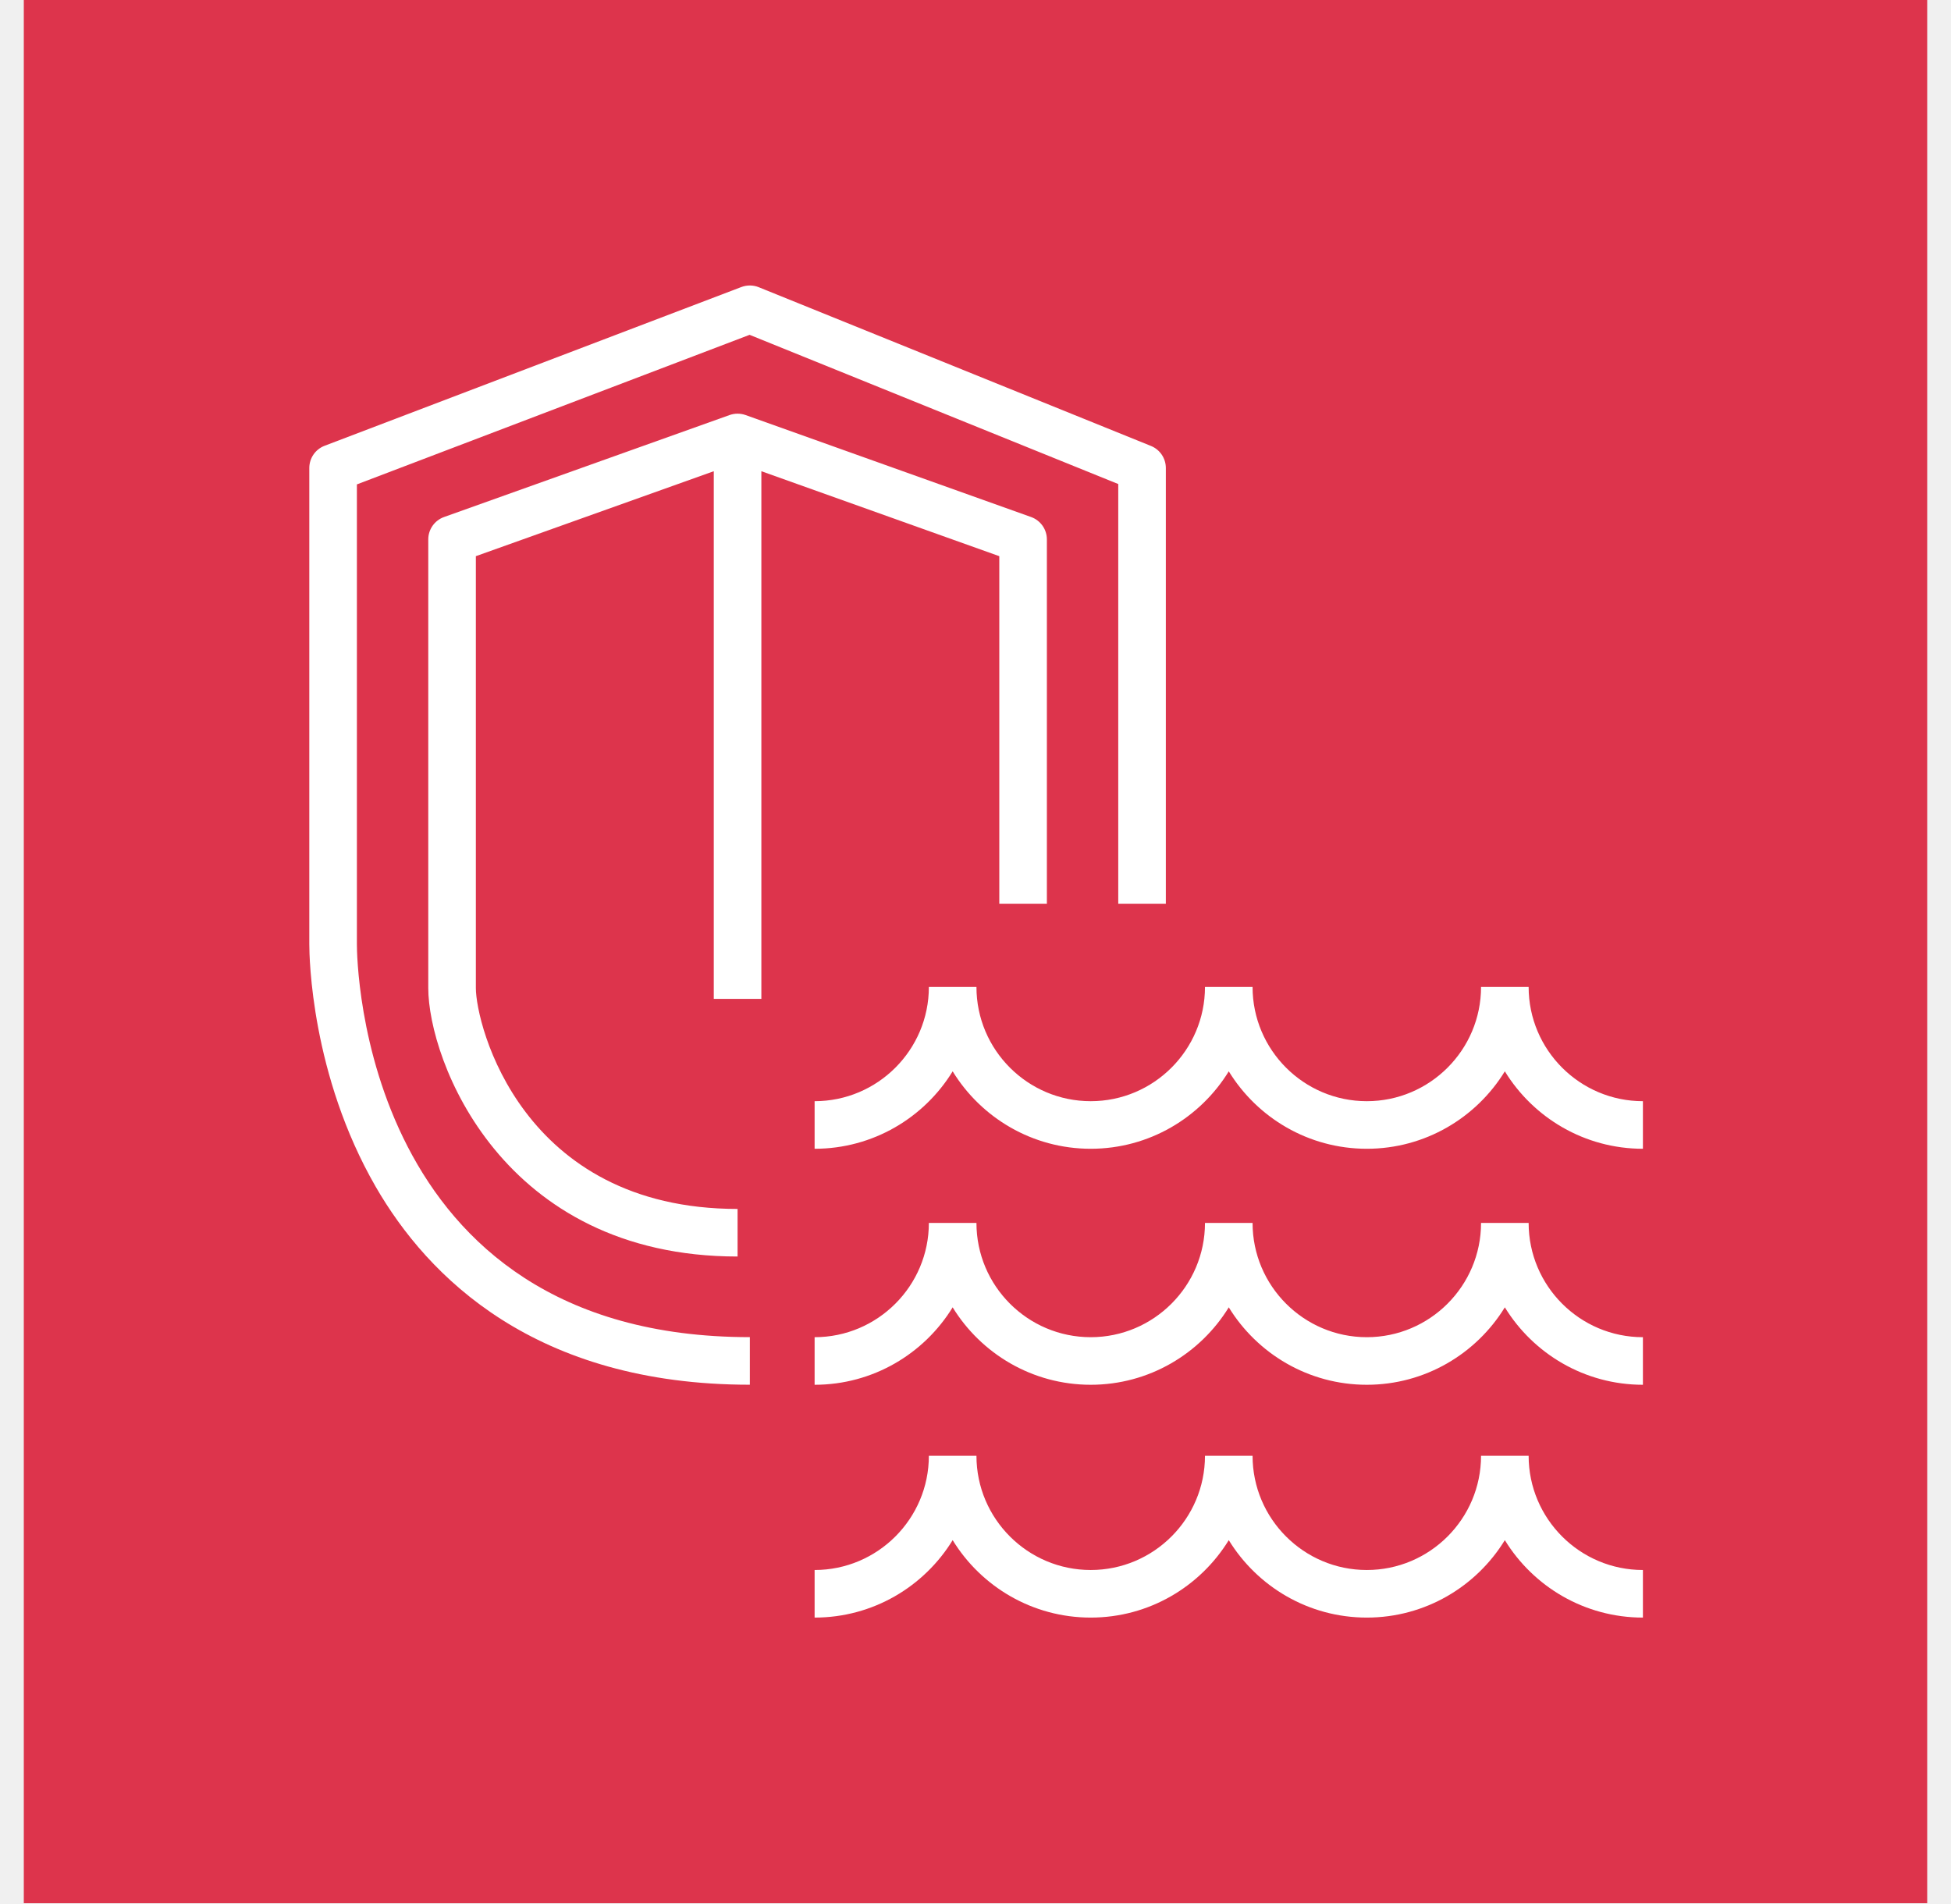
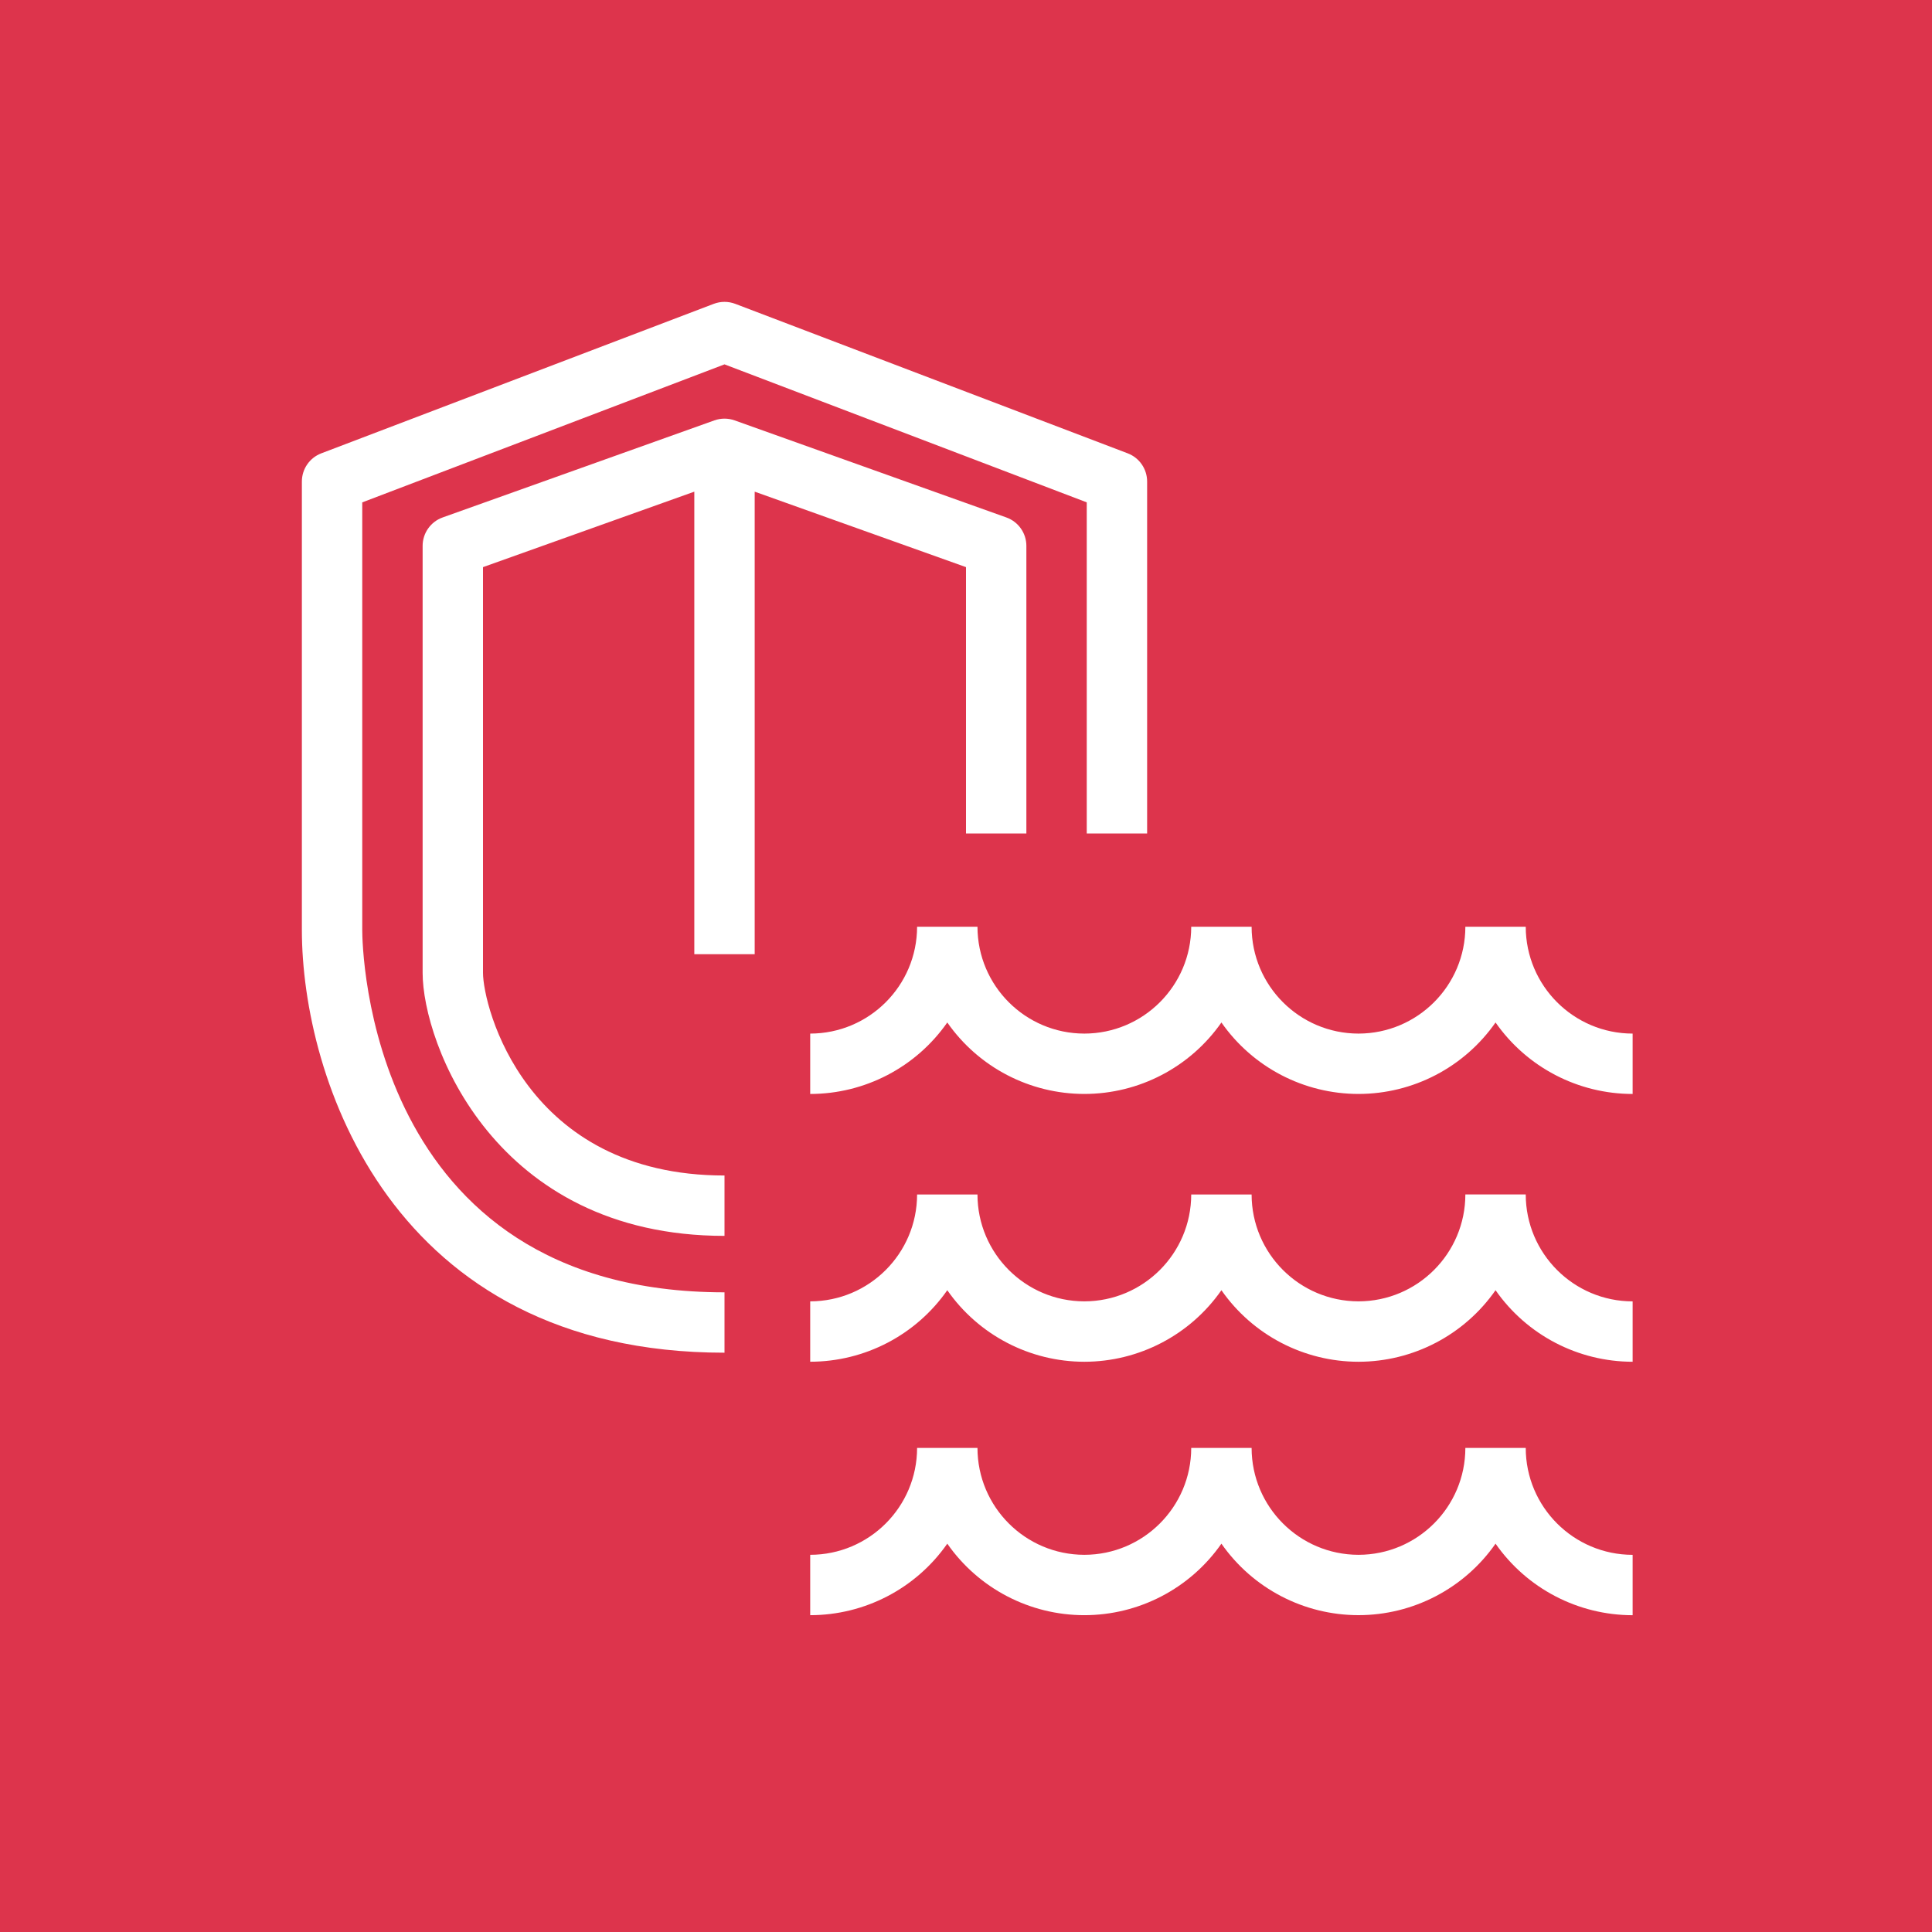
- <svg xmlns="http://www.w3.org/2000/svg" width="82" height="80" xml:space="preserve" overflow="hidden">
-   <g transform="translate(-550 -124)">
-     <g>
-       <g>
-         <g>
-           <g>
-             <path d="M551 124 631 124 631 204 551 204Z" fill="#DD344C" fill-rule="evenodd" fill-opacity="1" />
-             <path d="M592 147.378 592 161.987 594 161.987 594 146.673C594 146.251 593.734 145.874 593.336 145.732L581.336 141.446C581.119 141.369 580.881 141.369 580.664 141.446L568.664 145.732C568.266 145.874 568 146.251 568 146.673L568 165.53C568 168.544 571.081 176.816 581 176.816L581 174.816C571.912 174.816 570 167.058 570 165.53L570 147.378 580 143.807 580 165.987 582 165.987 582 143.807 592 147.378ZM614.248 185.191 612.248 185.191C612.248 187.839 610.094 189.993 607.446 189.993 604.799 189.993 602.645 187.839 602.645 185.191L600.645 185.191C600.645 187.839 598.49 189.993 595.843 189.993 593.194 189.993 591.04 187.839 591.04 185.191L589.04 185.191C589.04 187.839 586.886 189.993 584.238 189.993L584.238 191.993C586.69 191.993 588.843 190.69 590.04 188.738 591.237 190.69 593.391 191.993 595.843 191.993 598.294 191.993 600.447 190.689 601.645 188.738 602.842 190.689 604.995 191.993 607.446 191.993 609.898 191.993 612.051 190.69 613.248 188.738 614.445 190.69 616.599 191.993 619.051 191.993L619.051 189.993C616.402 189.993 614.248 187.839 614.248 185.191ZM614.248 175.404 612.248 175.404C612.248 178.052 610.094 180.207 607.446 180.207 604.799 180.207 602.645 178.052 602.645 175.404L600.645 175.404C600.645 178.052 598.49 180.207 595.843 180.207 593.194 180.207 591.04 178.052 591.04 175.404L589.04 175.404C589.04 178.052 586.886 180.207 584.238 180.207L584.238 182.207C586.69 182.207 588.843 180.902 590.04 178.952 591.237 180.902 593.391 182.207 595.843 182.207 598.294 182.207 600.447 180.902 601.645 178.952 602.842 180.902 604.995 182.207 607.446 182.207 609.898 182.207 612.051 180.902 613.248 178.952 614.445 180.902 616.599 182.207 619.051 182.207L619.051 180.207C616.402 180.207 614.248 178.052 614.248 175.404ZM614.248 165.485 612.248 165.485C612.248 168.133 610.094 170.287 607.446 170.287 604.799 170.287 602.645 168.133 602.645 165.485L600.645 165.485C600.645 168.133 598.49 170.287 595.843 170.287 593.194 170.287 591.04 168.133 591.04 165.485L589.04 165.485C589.04 168.133 586.886 170.287 584.238 170.287L584.238 172.287C586.69 172.287 588.843 170.983 590.04 169.032 591.237 170.983 593.391 172.287 595.843 172.287 598.294 172.287 600.447 170.983 601.645 169.032 602.842 170.983 604.995 172.287 607.446 172.287 609.898 172.287 612.051 170.983 613.248 169.032 614.445 170.983 616.599 172.287 619.051 172.287L619.051 170.287C616.402 170.287 614.248 168.133 614.248 165.485ZM581.516 180.205 581.516 182.205C572.487 182.205 567.982 177.68 565.792 173.885 563.078 169.181 563 164.238 563 163.69L563 143.672C563 143.257 563.256 142.885 563.644 142.737L581.159 136.065C581.396 135.976 581.657 135.978 581.891 136.073L598.375 142.745C598.753 142.898 599 143.265 599 143.672L599 161.987 597 161.987 597 144.346 581.505 138.074 565 144.361 565 163.69C565 164.364 565.188 180.205 581.516 180.205Z" fill="#FFFFFF" fill-rule="evenodd" fill-opacity="1" />
-           </g>
-         </g>
-       </g>
-     </g>
+ <svg xmlns="http://www.w3.org/2000/svg" viewBox="0 0 64 64">
+   <g fill="none" fill-rule="evenodd">
+     <path fill="#dd344c" d="M0 0h64v64H0z" />
+     <path fill="#fff" d="M25 31.61V16.287l7 2.5v8.823h2v-9.527a1 1 0 0 0-.664-.942l-9-3.215a1 1 0 0 0-.672 0l-9 3.215a1 1 0 0 0-.664.942v14.143c0 2.326 2.37 8.714 10 8.714v-2c-6.609 0-8-5.61-8-6.714V18.787l7-2.5V31.61zm25.542 16.354h-2a3.544 3.544 0 0 1-3.54 3.541 3.545 3.545 0 0 1-3.541-3.54h-2a3.545 3.545 0 0 1-3.541 3.54 3.544 3.544 0 0 1-3.54-3.54h-2a3.545 3.545 0 0 1-3.541 3.54v2a5.54 5.54 0 0 0 4.541-2.369 5.536 5.536 0 0 0 9.081 0 5.537 5.537 0 0 0 9.081 0 5.54 5.54 0 0 0 4.541 2.37v-2a3.545 3.545 0 0 1-3.541-3.542m0-8.396h-2a3.545 3.545 0 0 1-3.54 3.541 3.546 3.546 0 0 1-3.541-3.54h-2a3.546 3.546 0 0 1-3.541 3.54 3.545 3.545 0 0 1-3.54-3.54h-2a3.546 3.546 0 0 1-3.541 3.54v2a5.54 5.54 0 0 0 4.541-2.369 5.54 5.54 0 0 0 4.54 2.37 5.54 5.54 0 0 0 4.541-2.37 5.54 5.54 0 0 0 4.541 2.37 5.54 5.54 0 0 0 4.54-2.37 5.54 5.54 0 0 0 4.541 2.37v-2a3.546 3.546 0 0 1-3.541-3.542m0-8.869h-2a3.544 3.544 0 0 1-3.54 3.54 3.545 3.545 0 0 1-3.541-3.54h-2a3.545 3.545 0 0 1-3.541 3.54 3.544 3.544 0 0 1-3.54-3.54h-2a3.545 3.545 0 0 1-3.541 3.54v2a5.54 5.54 0 0 0 4.541-2.368 5.538 5.538 0 0 0 9.081 0 5.538 5.538 0 0 0 9.081 0 5.54 5.54 0 0 0 4.541 2.368v-2a3.545 3.545 0 0 1-3.541-3.54M24 42.81v2c-11.074 0-14-9.158-14-14V15.952a1 1 0 0 1 .644-.935l13-4.952c.23-.087.482-.087.712 0l13 4.952a1 1 0 0 1 .644.935V27.61h-2V16.641L24 12.07l-12 4.572V30.81c0 .49.137 12 12 12" />
  </g>
</svg>
